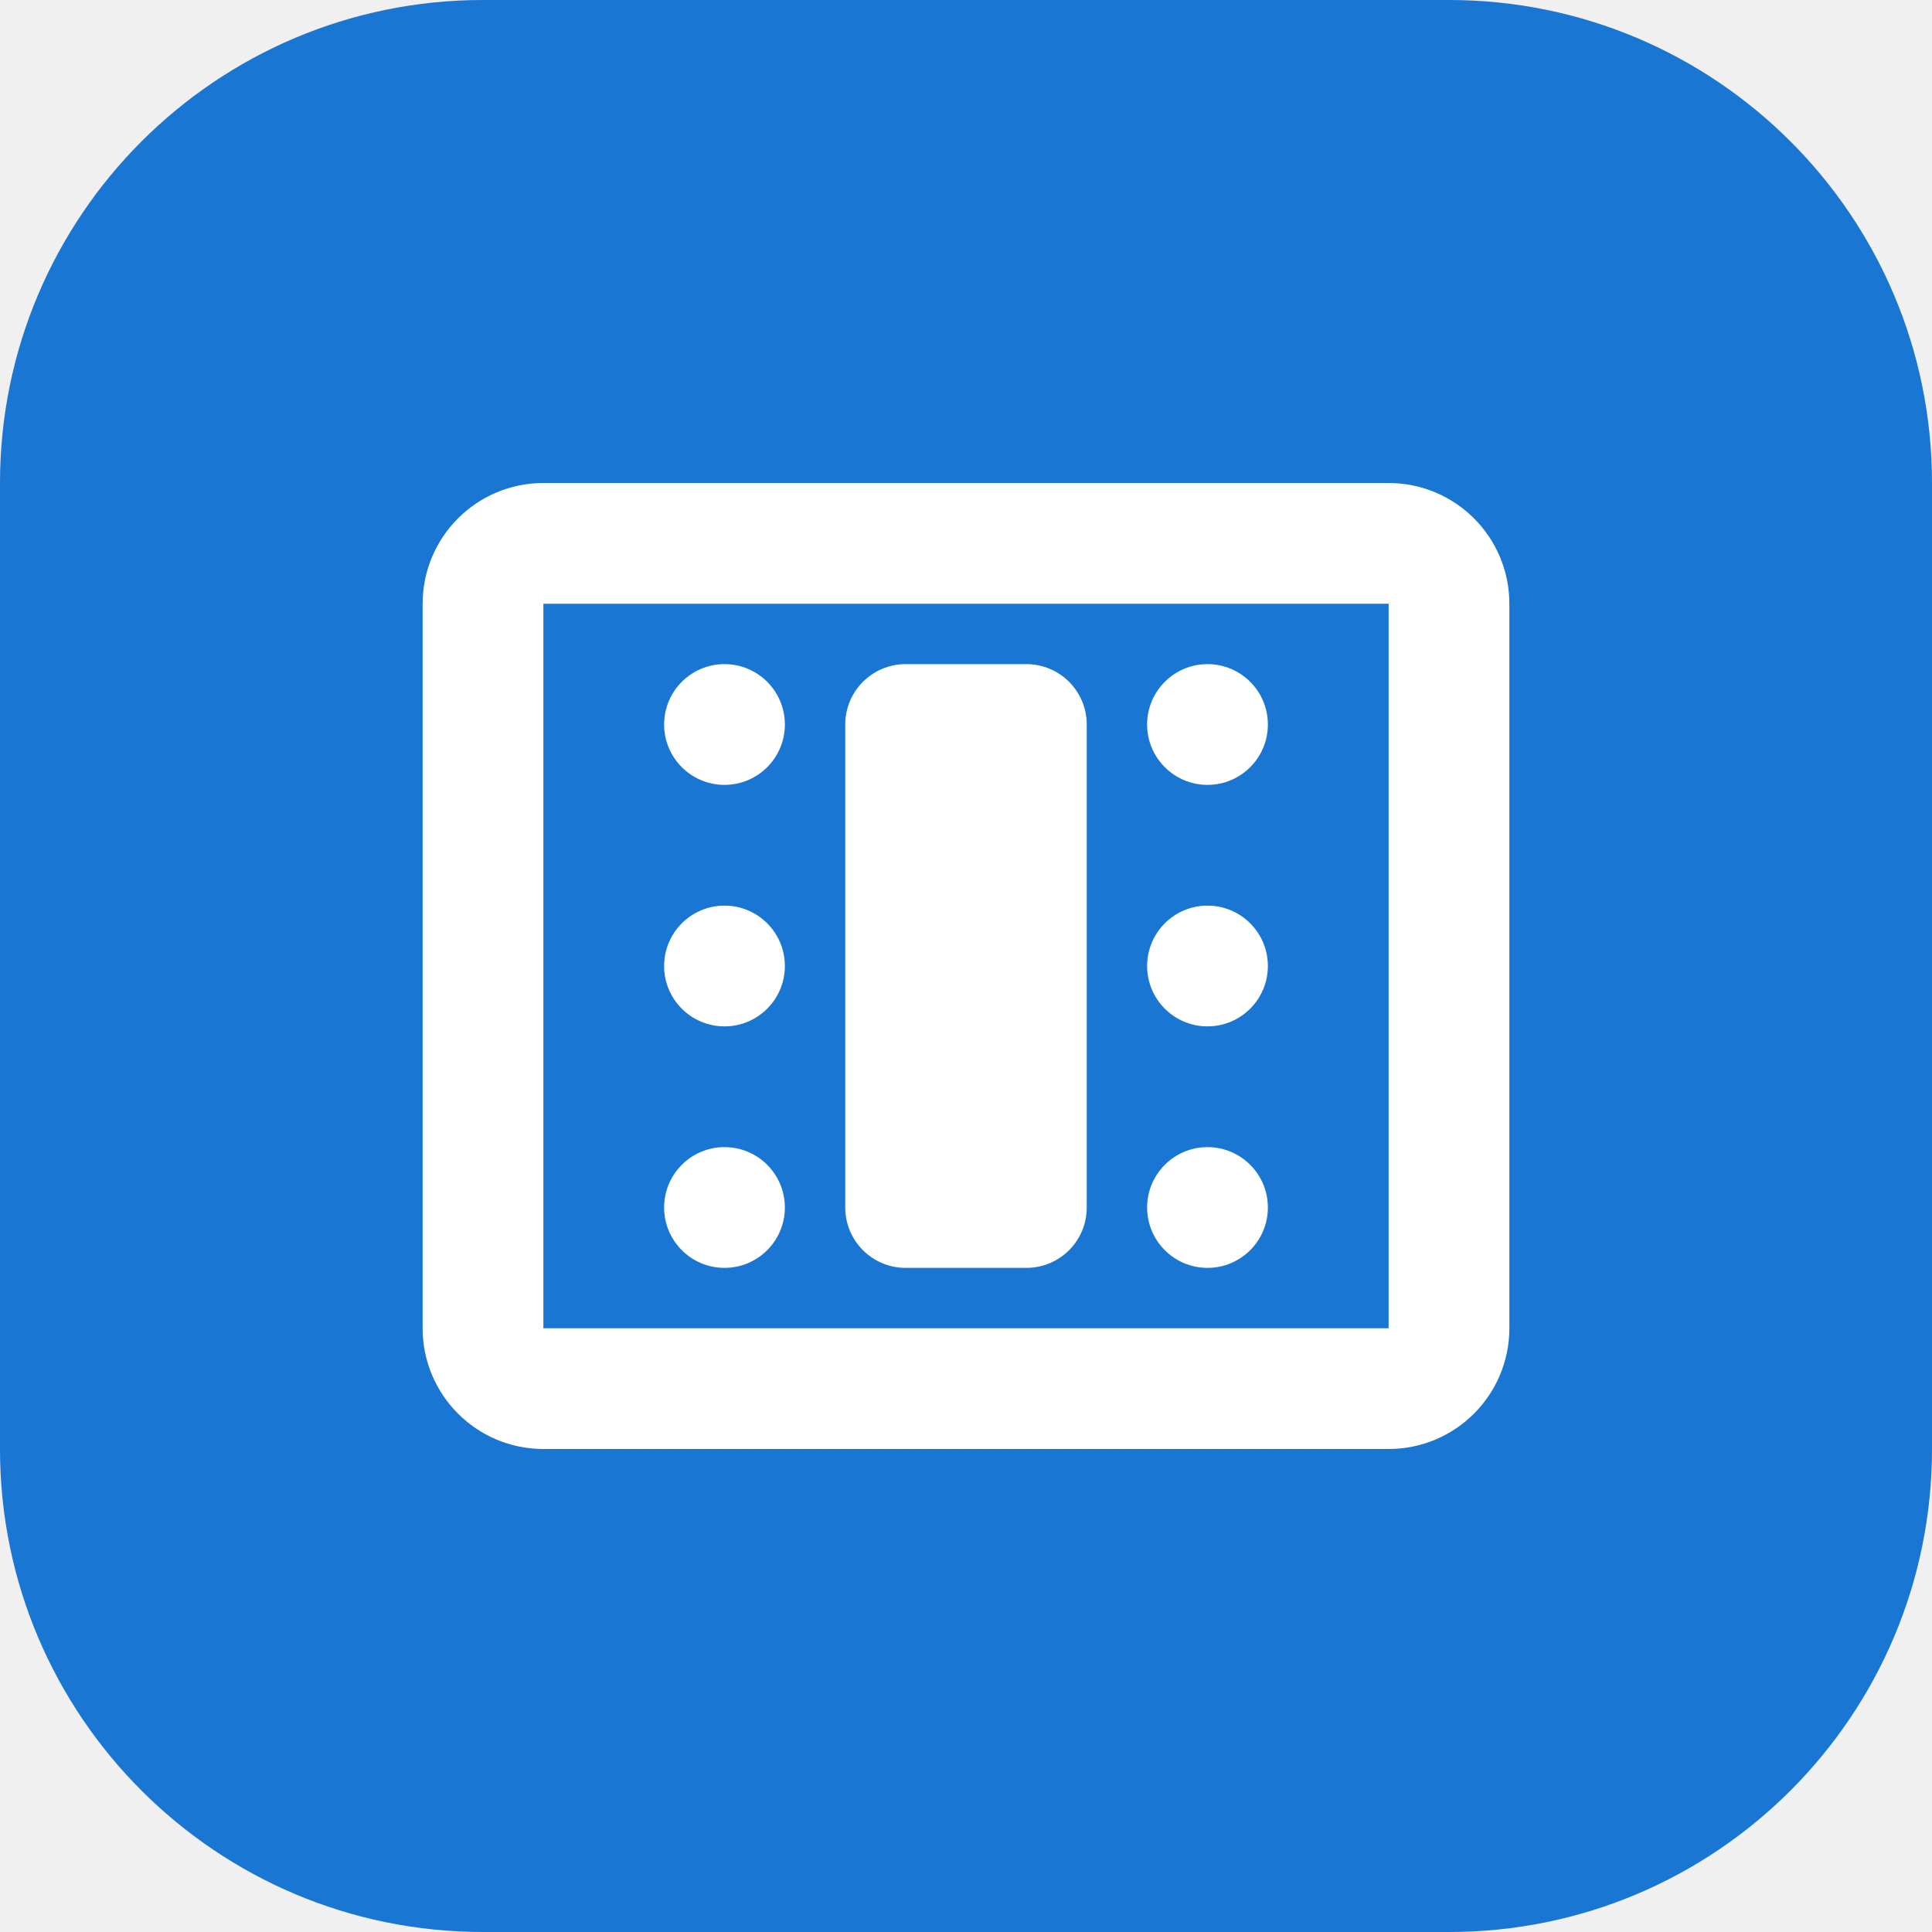
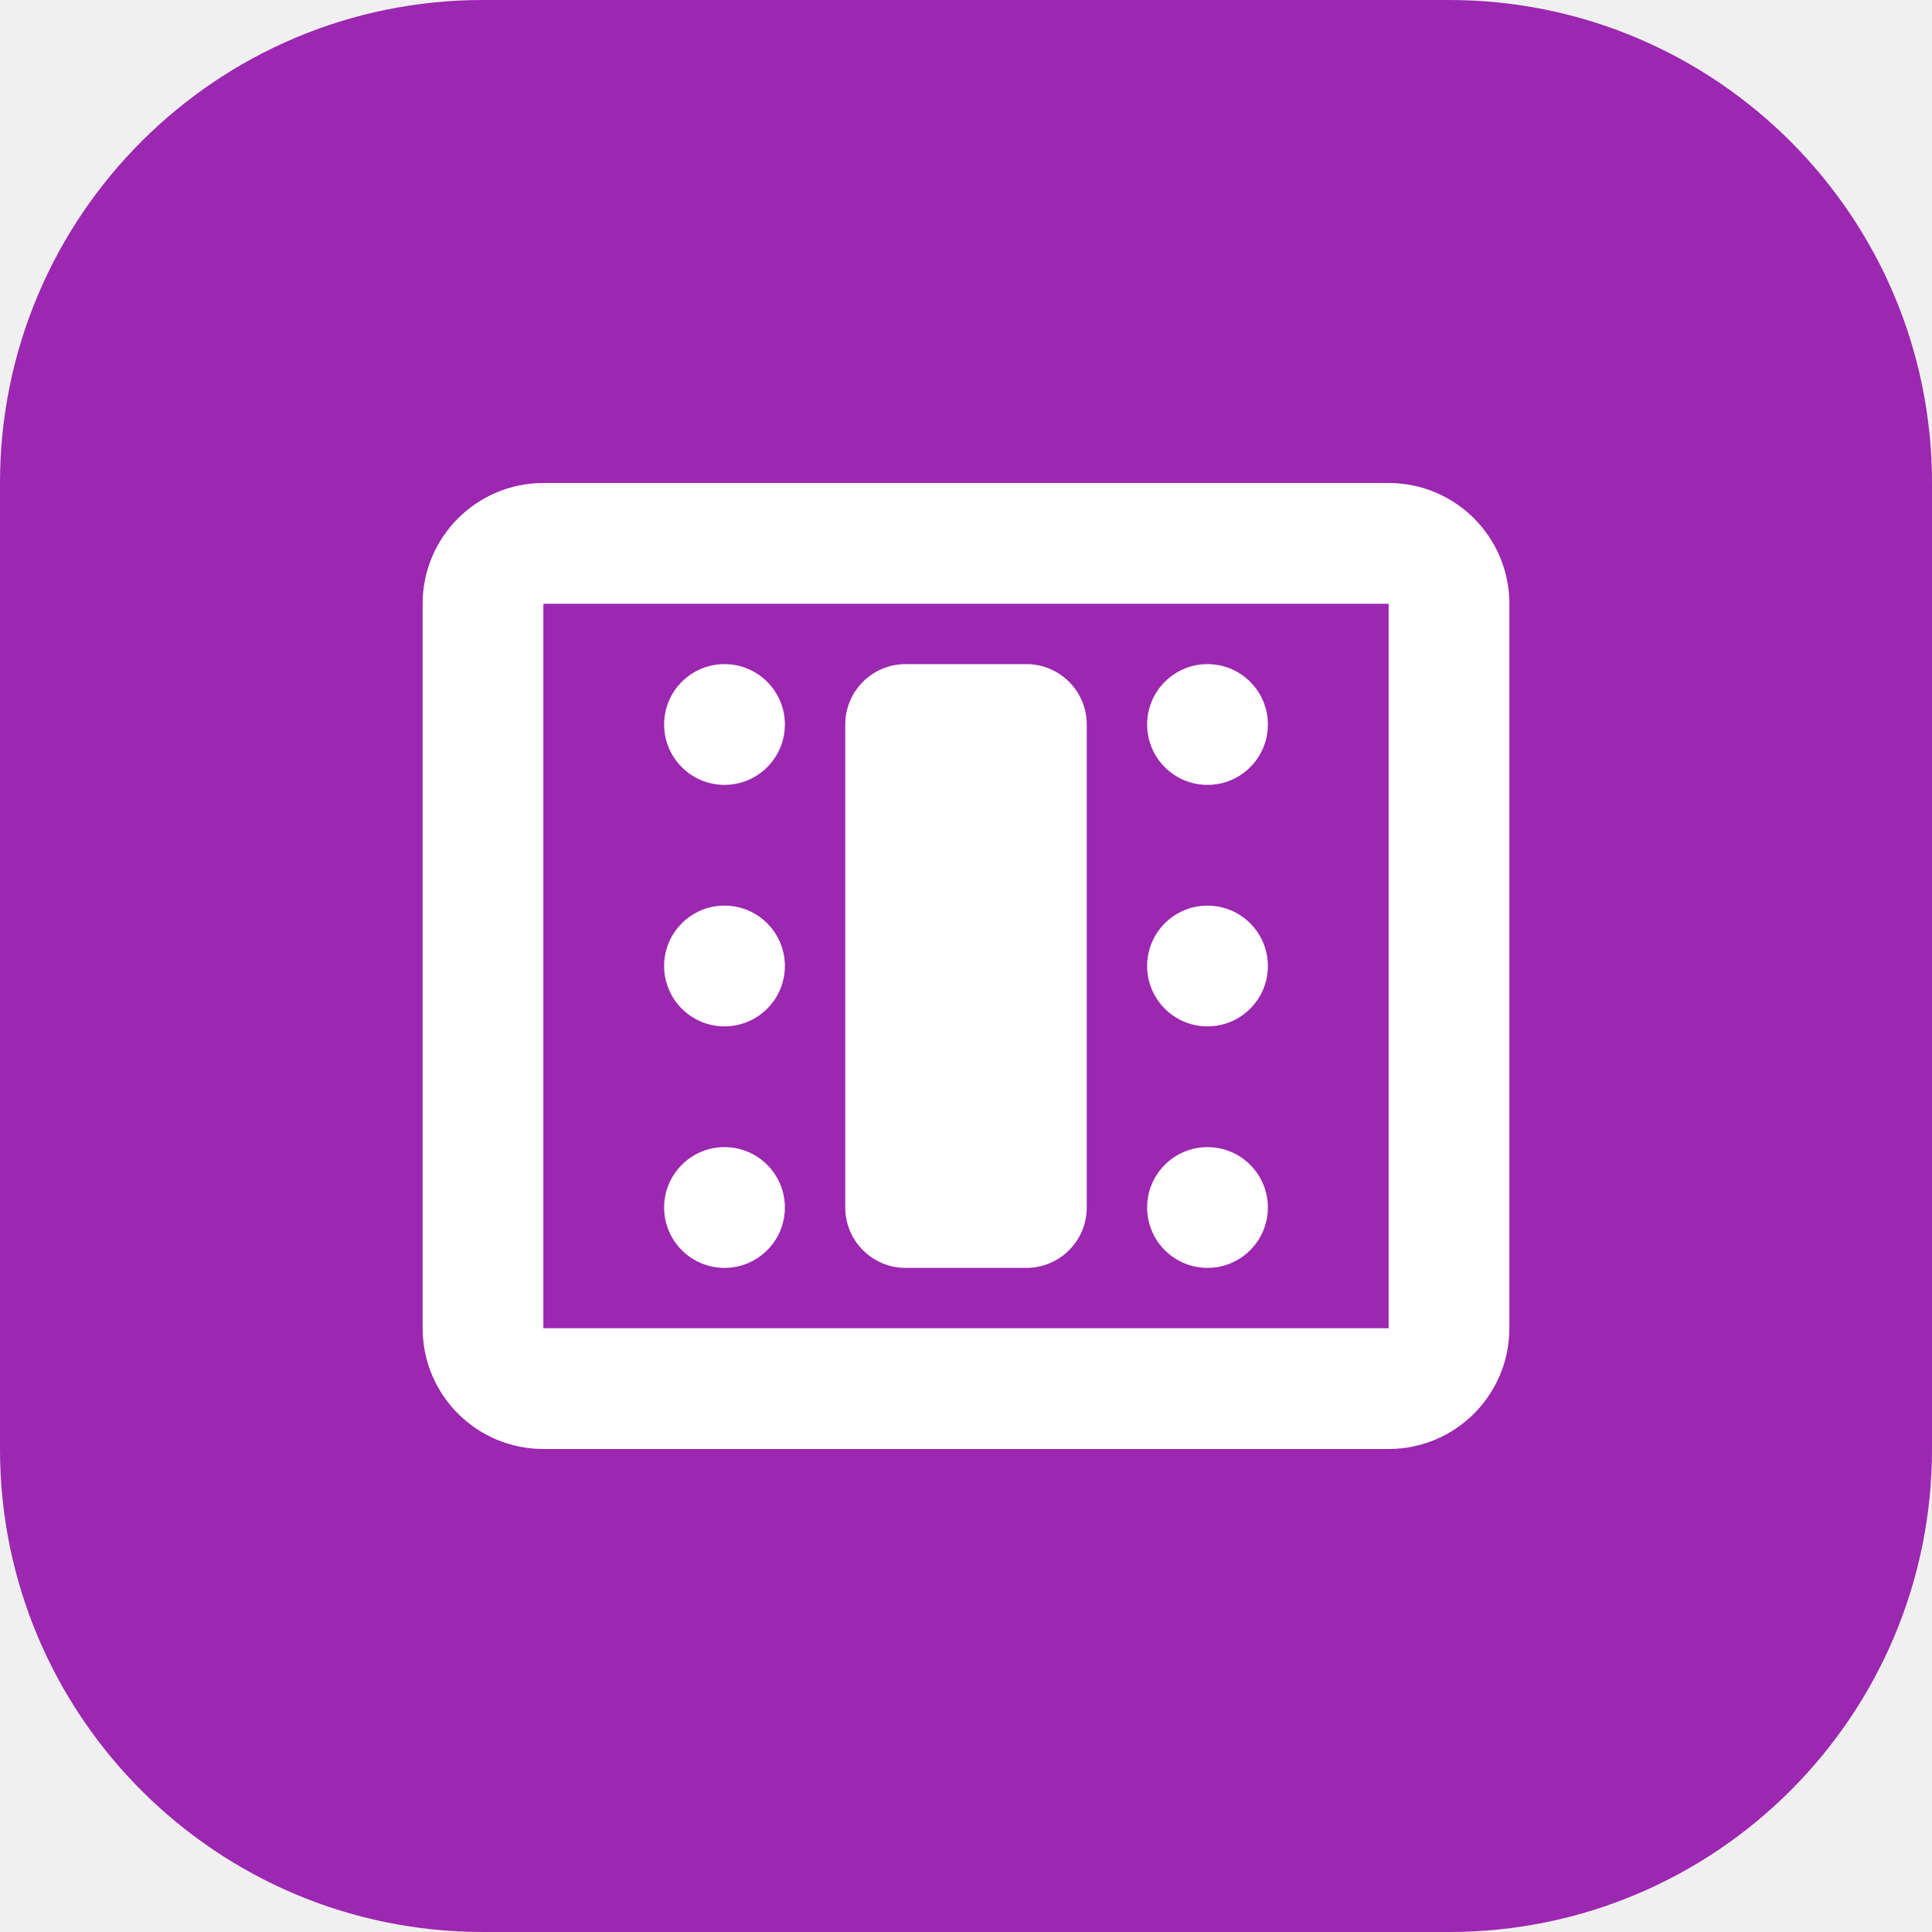
<svg xmlns="http://www.w3.org/2000/svg" width="32" height="32" viewBox="0 0 32 32" fill="none">
-   <rect width="32" height="32" rx="8" fill="#1976d2" />
+   <rect width="32" height="32" rx="8" fill="#9c27b0" />
  <path d="M8 10C8 9.448 8.448 9 9 9H23C23.552 9 24 9.448 24 10V22C24 22.552 23.552 23 23 23H9C8.448 23 8 22.552 8 22V10Z" stroke="white" stroke-width="2" />
  <circle cx="12" cy="12" r="1" fill="white" />
  <circle cx="12" cy="16" r="1" fill="white" />
  <circle cx="12" cy="20" r="1" fill="white" />
  <circle cx="20" cy="12" r="1" fill="white" />
  <circle cx="20" cy="16" r="1" fill="white" />
  <circle cx="20" cy="20" r="1" fill="white" />
  <rect x="14" y="11" width="4" height="10" rx="1" fill="white" />
</svg>
